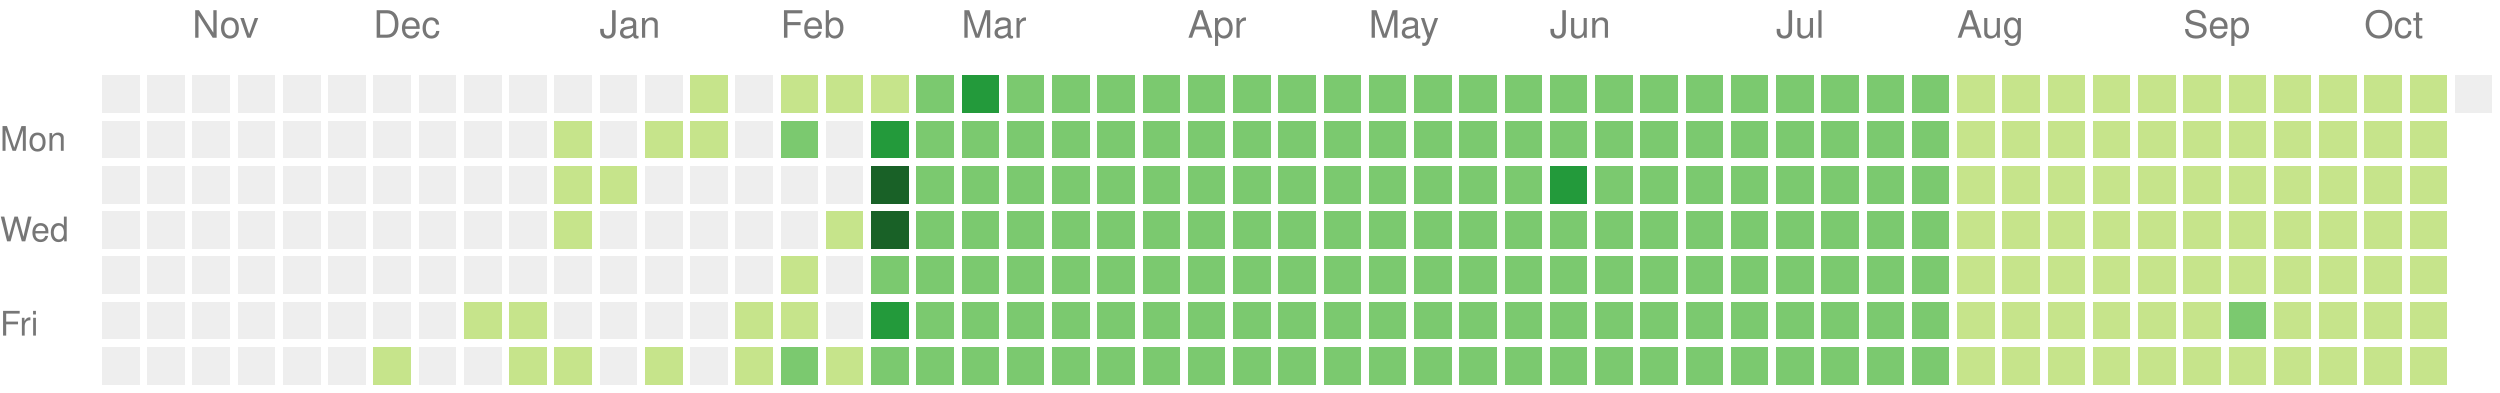
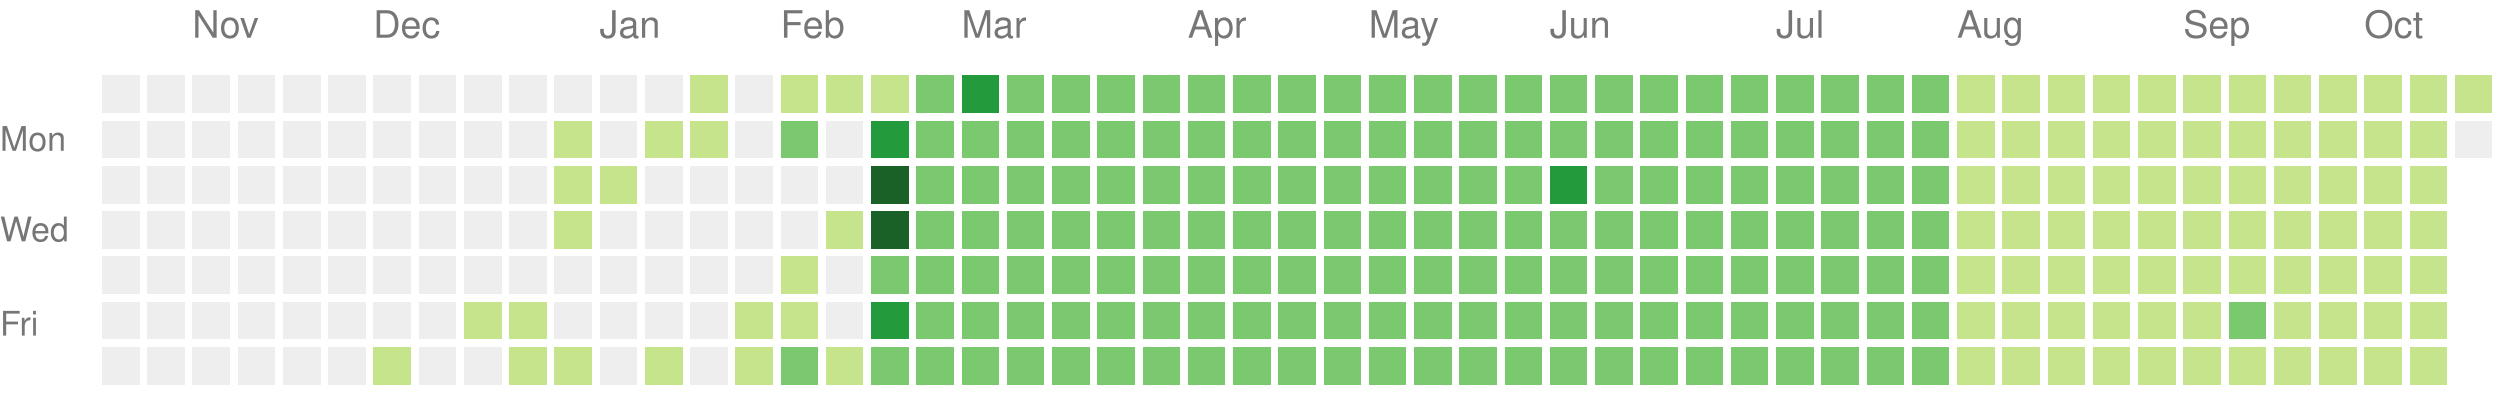
<svg xmlns="http://www.w3.org/2000/svg" version="1.1" width="663" height="104">
  <rect style="fill:#eeeeee;shape-rendering:crispedges;" data-score="0" data-date="2024-10-20" x="27" y="20" width="10" height="10" />
  <rect style="fill:#eeeeee;shape-rendering:crispedges;" data-score="0" data-date="2024-10-27" x="39" y="20" width="10" height="10" />
  <rect style="fill:#eeeeee;shape-rendering:crispedges;" data-score="0" data-date="2024-11-03" x="51" y="20" width="10" height="10" />
  <rect style="fill:#eeeeee;shape-rendering:crispedges;" data-score="0" data-date="2024-11-10" x="63" y="20" width="10" height="10" />
  <rect style="fill:#eeeeee;shape-rendering:crispedges;" data-score="0" data-date="2024-11-17" x="75" y="20" width="10" height="10" />
  <rect style="fill:#eeeeee;shape-rendering:crispedges;" data-score="0" data-date="2024-11-24" x="87" y="20" width="10" height="10" />
  <rect style="fill:#eeeeee;shape-rendering:crispedges;" data-score="0" data-date="2024-12-01" x="99" y="20" width="10" height="10" />
  <rect style="fill:#eeeeee;shape-rendering:crispedges;" data-score="0" data-date="2024-12-08" x="111" y="20" width="10" height="10" />
  <rect style="fill:#eeeeee;shape-rendering:crispedges;" data-score="0" data-date="2024-12-15" x="123" y="20" width="10" height="10" />
  <rect style="fill:#eeeeee;shape-rendering:crispedges;" data-score="0" data-date="2024-12-22" x="135" y="20" width="10" height="10" />
  <rect style="fill:#eeeeee;shape-rendering:crispedges;" data-score="0" data-date="2024-12-29" x="147" y="20" width="10" height="10" />
  <rect style="fill:#eeeeee;shape-rendering:crispedges;" data-score="0" data-date="2025-01-05" x="159" y="20" width="10" height="10" />
  <rect style="fill:#eeeeee;shape-rendering:crispedges;" data-score="0" data-date="2025-01-12" x="171" y="20" width="10" height="10" />
  <rect style="fill:#c6e48b;shape-rendering:crispedges;" data-score="1" data-date="2025-01-19" x="183" y="20" width="10" height="10" />
  <rect style="fill:#eeeeee;shape-rendering:crispedges;" data-score="0" data-date="2025-01-26" x="195" y="20" width="10" height="10" />
  <rect style="fill:#c6e48b;shape-rendering:crispedges;" data-score="1" data-date="2025-02-02" x="207" y="20" width="10" height="10" />
  <rect style="fill:#c6e48b;shape-rendering:crispedges;" data-score="1" data-date="2025-02-09" x="219" y="20" width="10" height="10" />
  <rect style="fill:#c6e48b;shape-rendering:crispedges;" data-score="1" data-date="2025-02-16" x="231" y="20" width="10" height="10" />
  <rect style="fill:#7bc96f;shape-rendering:crispedges;" data-score="2" data-date="2025-02-23" x="243" y="20" width="10" height="10" />
  <rect style="fill:#239a3b;shape-rendering:crispedges;" data-score="3" data-date="2025-03-02" x="255" y="20" width="10" height="10" />
  <rect style="fill:#7bc96f;shape-rendering:crispedges;" data-score="2" data-date="2025-03-09" x="267" y="20" width="10" height="10" />
  <rect style="fill:#7bc96f;shape-rendering:crispedges;" data-score="2" data-date="2025-03-16" x="279" y="20" width="10" height="10" />
  <rect style="fill:#7bc96f;shape-rendering:crispedges;" data-score="2" data-date="2025-03-23" x="291" y="20" width="10" height="10" />
  <rect style="fill:#7bc96f;shape-rendering:crispedges;" data-score="2" data-date="2025-03-30" x="303" y="20" width="10" height="10" />
  <rect style="fill:#7bc96f;shape-rendering:crispedges;" data-score="2" data-date="2025-04-06" x="315" y="20" width="10" height="10" />
  <rect style="fill:#7bc96f;shape-rendering:crispedges;" data-score="2" data-date="2025-04-13" x="327" y="20" width="10" height="10" />
  <rect style="fill:#7bc96f;shape-rendering:crispedges;" data-score="2" data-date="2025-04-20" x="339" y="20" width="10" height="10" />
  <rect style="fill:#7bc96f;shape-rendering:crispedges;" data-score="2" data-date="2025-04-27" x="351" y="20" width="10" height="10" />
  <rect style="fill:#7bc96f;shape-rendering:crispedges;" data-score="2" data-date="2025-05-04" x="363" y="20" width="10" height="10" />
  <rect style="fill:#7bc96f;shape-rendering:crispedges;" data-score="2" data-date="2025-05-11" x="375" y="20" width="10" height="10" />
  <rect style="fill:#7bc96f;shape-rendering:crispedges;" data-score="2" data-date="2025-05-18" x="387" y="20" width="10" height="10" />
  <rect style="fill:#7bc96f;shape-rendering:crispedges;" data-score="2" data-date="2025-05-25" x="399" y="20" width="10" height="10" />
  <rect style="fill:#7bc96f;shape-rendering:crispedges;" data-score="2" data-date="2025-06-01" x="411" y="20" width="10" height="10" />
  <rect style="fill:#7bc96f;shape-rendering:crispedges;" data-score="2" data-date="2025-06-08" x="423" y="20" width="10" height="10" />
  <rect style="fill:#7bc96f;shape-rendering:crispedges;" data-score="2" data-date="2025-06-15" x="435" y="20" width="10" height="10" />
  <rect style="fill:#7bc96f;shape-rendering:crispedges;" data-score="2" data-date="2025-06-22" x="447" y="20" width="10" height="10" />
  <rect style="fill:#7bc96f;shape-rendering:crispedges;" data-score="2" data-date="2025-06-29" x="459" y="20" width="10" height="10" />
  <rect style="fill:#7bc96f;shape-rendering:crispedges;" data-score="2" data-date="2025-07-06" x="471" y="20" width="10" height="10" />
  <rect style="fill:#7bc96f;shape-rendering:crispedges;" data-score="2" data-date="2025-07-13" x="483" y="20" width="10" height="10" />
  <rect style="fill:#7bc96f;shape-rendering:crispedges;" data-score="2" data-date="2025-07-20" x="495" y="20" width="10" height="10" />
  <rect style="fill:#7bc96f;shape-rendering:crispedges;" data-score="2" data-date="2025-07-27" x="507" y="20" width="10" height="10" />
  <rect style="fill:#c6e48b;shape-rendering:crispedges;" data-score="1" data-date="2025-08-03" x="519" y="20" width="10" height="10" />
  <rect style="fill:#c6e48b;shape-rendering:crispedges;" data-score="1" data-date="2025-08-10" x="531" y="20" width="10" height="10" />
  <rect style="fill:#c6e48b;shape-rendering:crispedges;" data-score="1" data-date="2025-08-17" x="543" y="20" width="10" height="10" />
  <rect style="fill:#c6e48b;shape-rendering:crispedges;" data-score="1" data-date="2025-08-24" x="555" y="20" width="10" height="10" />
  <rect style="fill:#c6e48b;shape-rendering:crispedges;" data-score="1" data-date="2025-08-31" x="567" y="20" width="10" height="10" />
  <rect style="fill:#c6e48b;shape-rendering:crispedges;" data-score="1" data-date="2025-09-07" x="579" y="20" width="10" height="10" />
  <rect style="fill:#c6e48b;shape-rendering:crispedges;" data-score="1" data-date="2025-09-14" x="591" y="20" width="10" height="10" />
  <rect style="fill:#c6e48b;shape-rendering:crispedges;" data-score="1" data-date="2025-09-21" x="603" y="20" width="10" height="10" />
  <rect style="fill:#c6e48b;shape-rendering:crispedges;" data-score="1" data-date="2025-09-28" x="615" y="20" width="10" height="10" />
  <rect style="fill:#c6e48b;shape-rendering:crispedges;" data-score="1" data-date="2025-10-05" x="627" y="20" width="10" height="10" />
  <rect style="fill:#c6e48b;shape-rendering:crispedges;" data-score="1" data-date="2025-10-12" x="639" y="20" width="10" height="10" />
-   <rect style="fill:#eeeeee;shape-rendering:crispedges;" data-score="0" data-date="2025-10-19" x="651" y="20" width="10" height="10" />
+   <rect style="fill:#c6e48b;shape-rendering:crispedges;" data-score="1" data-date="2025-10-19" x="651" y="20" width="10" height="10" />
  <rect style="fill:#eeeeee;shape-rendering:crispedges;" data-score="0" data-date="2024-10-21" x="27" y="32" width="10" height="10" />
  <rect style="fill:#eeeeee;shape-rendering:crispedges;" data-score="0" data-date="2024-10-28" x="39" y="32" width="10" height="10" />
  <rect style="fill:#eeeeee;shape-rendering:crispedges;" data-score="0" data-date="2024-11-04" x="51" y="32" width="10" height="10" />
  <rect style="fill:#eeeeee;shape-rendering:crispedges;" data-score="0" data-date="2024-11-11" x="63" y="32" width="10" height="10" />
  <rect style="fill:#eeeeee;shape-rendering:crispedges;" data-score="0" data-date="2024-11-18" x="75" y="32" width="10" height="10" />
  <rect style="fill:#eeeeee;shape-rendering:crispedges;" data-score="0" data-date="2024-11-25" x="87" y="32" width="10" height="10" />
  <rect style="fill:#eeeeee;shape-rendering:crispedges;" data-score="0" data-date="2024-12-02" x="99" y="32" width="10" height="10" />
  <rect style="fill:#eeeeee;shape-rendering:crispedges;" data-score="0" data-date="2024-12-09" x="111" y="32" width="10" height="10" />
  <rect style="fill:#eeeeee;shape-rendering:crispedges;" data-score="0" data-date="2024-12-16" x="123" y="32" width="10" height="10" />
  <rect style="fill:#eeeeee;shape-rendering:crispedges;" data-score="0" data-date="2024-12-23" x="135" y="32" width="10" height="10" />
  <rect style="fill:#c6e48b;shape-rendering:crispedges;" data-score="1" data-date="2024-12-30" x="147" y="32" width="10" height="10" />
  <rect style="fill:#eeeeee;shape-rendering:crispedges;" data-score="0" data-date="2025-01-06" x="159" y="32" width="10" height="10" />
  <rect style="fill:#c6e48b;shape-rendering:crispedges;" data-score="1" data-date="2025-01-13" x="171" y="32" width="10" height="10" />
  <rect style="fill:#c6e48b;shape-rendering:crispedges;" data-score="1" data-date="2025-01-20" x="183" y="32" width="10" height="10" />
  <rect style="fill:#eeeeee;shape-rendering:crispedges;" data-score="0" data-date="2025-01-27" x="195" y="32" width="10" height="10" />
  <rect style="fill:#7bc96f;shape-rendering:crispedges;" data-score="2" data-date="2025-02-03" x="207" y="32" width="10" height="10" />
  <rect style="fill:#eeeeee;shape-rendering:crispedges;" data-score="0" data-date="2025-02-10" x="219" y="32" width="10" height="10" />
  <rect style="fill:#239a3b;shape-rendering:crispedges;" data-score="3" data-date="2025-02-17" x="231" y="32" width="10" height="10" />
  <rect style="fill:#7bc96f;shape-rendering:crispedges;" data-score="2" data-date="2025-02-24" x="243" y="32" width="10" height="10" />
  <rect style="fill:#7bc96f;shape-rendering:crispedges;" data-score="2" data-date="2025-03-03" x="255" y="32" width="10" height="10" />
  <rect style="fill:#7bc96f;shape-rendering:crispedges;" data-score="2" data-date="2025-03-10" x="267" y="32" width="10" height="10" />
  <rect style="fill:#7bc96f;shape-rendering:crispedges;" data-score="2" data-date="2025-03-17" x="279" y="32" width="10" height="10" />
  <rect style="fill:#7bc96f;shape-rendering:crispedges;" data-score="2" data-date="2025-03-24" x="291" y="32" width="10" height="10" />
  <rect style="fill:#7bc96f;shape-rendering:crispedges;" data-score="2" data-date="2025-03-31" x="303" y="32" width="10" height="10" />
  <rect style="fill:#7bc96f;shape-rendering:crispedges;" data-score="2" data-date="2025-04-07" x="315" y="32" width="10" height="10" />
  <rect style="fill:#7bc96f;shape-rendering:crispedges;" data-score="2" data-date="2025-04-14" x="327" y="32" width="10" height="10" />
  <rect style="fill:#7bc96f;shape-rendering:crispedges;" data-score="2" data-date="2025-04-21" x="339" y="32" width="10" height="10" />
  <rect style="fill:#7bc96f;shape-rendering:crispedges;" data-score="2" data-date="2025-04-28" x="351" y="32" width="10" height="10" />
  <rect style="fill:#7bc96f;shape-rendering:crispedges;" data-score="2" data-date="2025-05-05" x="363" y="32" width="10" height="10" />
  <rect style="fill:#7bc96f;shape-rendering:crispedges;" data-score="2" data-date="2025-05-12" x="375" y="32" width="10" height="10" />
  <rect style="fill:#7bc96f;shape-rendering:crispedges;" data-score="2" data-date="2025-05-19" x="387" y="32" width="10" height="10" />
  <rect style="fill:#7bc96f;shape-rendering:crispedges;" data-score="2" data-date="2025-05-26" x="399" y="32" width="10" height="10" />
  <rect style="fill:#7bc96f;shape-rendering:crispedges;" data-score="2" data-date="2025-06-02" x="411" y="32" width="10" height="10" />
  <rect style="fill:#7bc96f;shape-rendering:crispedges;" data-score="2" data-date="2025-06-09" x="423" y="32" width="10" height="10" />
  <rect style="fill:#7bc96f;shape-rendering:crispedges;" data-score="2" data-date="2025-06-16" x="435" y="32" width="10" height="10" />
  <rect style="fill:#7bc96f;shape-rendering:crispedges;" data-score="2" data-date="2025-06-23" x="447" y="32" width="10" height="10" />
  <rect style="fill:#7bc96f;shape-rendering:crispedges;" data-score="2" data-date="2025-06-30" x="459" y="32" width="10" height="10" />
  <rect style="fill:#7bc96f;shape-rendering:crispedges;" data-score="2" data-date="2025-07-07" x="471" y="32" width="10" height="10" />
  <rect style="fill:#7bc96f;shape-rendering:crispedges;" data-score="2" data-date="2025-07-14" x="483" y="32" width="10" height="10" />
  <rect style="fill:#7bc96f;shape-rendering:crispedges;" data-score="2" data-date="2025-07-21" x="495" y="32" width="10" height="10" />
  <rect style="fill:#7bc96f;shape-rendering:crispedges;" data-score="2" data-date="2025-07-28" x="507" y="32" width="10" height="10" />
  <rect style="fill:#c6e48b;shape-rendering:crispedges;" data-score="1" data-date="2025-08-04" x="519" y="32" width="10" height="10" />
  <rect style="fill:#c6e48b;shape-rendering:crispedges;" data-score="1" data-date="2025-08-11" x="531" y="32" width="10" height="10" />
  <rect style="fill:#c6e48b;shape-rendering:crispedges;" data-score="1" data-date="2025-08-18" x="543" y="32" width="10" height="10" />
  <rect style="fill:#c6e48b;shape-rendering:crispedges;" data-score="1" data-date="2025-08-25" x="555" y="32" width="10" height="10" />
  <rect style="fill:#c6e48b;shape-rendering:crispedges;" data-score="1" data-date="2025-09-01" x="567" y="32" width="10" height="10" />
  <rect style="fill:#c6e48b;shape-rendering:crispedges;" data-score="1" data-date="2025-09-08" x="579" y="32" width="10" height="10" />
  <rect style="fill:#c6e48b;shape-rendering:crispedges;" data-score="1" data-date="2025-09-15" x="591" y="32" width="10" height="10" />
  <rect style="fill:#c6e48b;shape-rendering:crispedges;" data-score="1" data-date="2025-09-22" x="603" y="32" width="10" height="10" />
  <rect style="fill:#c6e48b;shape-rendering:crispedges;" data-score="1" data-date="2025-09-29" x="615" y="32" width="10" height="10" />
  <rect style="fill:#c6e48b;shape-rendering:crispedges;" data-score="1" data-date="2025-10-06" x="627" y="32" width="10" height="10" />
  <rect style="fill:#c6e48b;shape-rendering:crispedges;" data-score="1" data-date="2025-10-13" x="639" y="32" width="10" height="10" />
+   <rect style="fill:#eeeeee;shape-rendering:crispedges;" data-score="0" data-date="2025-10-20" x="651" y="32" width="10" height="10" />
  <rect style="fill:#eeeeee;shape-rendering:crispedges;" data-score="0" data-date="2024-10-22" x="27" y="44" width="10" height="10" />
  <rect style="fill:#eeeeee;shape-rendering:crispedges;" data-score="0" data-date="2024-10-29" x="39" y="44" width="10" height="10" />
  <rect style="fill:#eeeeee;shape-rendering:crispedges;" data-score="0" data-date="2024-11-05" x="51" y="44" width="10" height="10" />
  <rect style="fill:#eeeeee;shape-rendering:crispedges;" data-score="0" data-date="2024-11-12" x="63" y="44" width="10" height="10" />
  <rect style="fill:#eeeeee;shape-rendering:crispedges;" data-score="0" data-date="2024-11-19" x="75" y="44" width="10" height="10" />
  <rect style="fill:#eeeeee;shape-rendering:crispedges;" data-score="0" data-date="2024-11-26" x="87" y="44" width="10" height="10" />
  <rect style="fill:#eeeeee;shape-rendering:crispedges;" data-score="0" data-date="2024-12-03" x="99" y="44" width="10" height="10" />
  <rect style="fill:#eeeeee;shape-rendering:crispedges;" data-score="0" data-date="2024-12-10" x="111" y="44" width="10" height="10" />
  <rect style="fill:#eeeeee;shape-rendering:crispedges;" data-score="0" data-date="2024-12-17" x="123" y="44" width="10" height="10" />
  <rect style="fill:#eeeeee;shape-rendering:crispedges;" data-score="0" data-date="2024-12-24" x="135" y="44" width="10" height="10" />
  <rect style="fill:#c6e48b;shape-rendering:crispedges;" data-score="1" data-date="2024-12-31" x="147" y="44" width="10" height="10" />
  <rect style="fill:#c6e48b;shape-rendering:crispedges;" data-score="1" data-date="2025-01-07" x="159" y="44" width="10" height="10" />
  <rect style="fill:#eeeeee;shape-rendering:crispedges;" data-score="0" data-date="2025-01-14" x="171" y="44" width="10" height="10" />
  <rect style="fill:#eeeeee;shape-rendering:crispedges;" data-score="0" data-date="2025-01-21" x="183" y="44" width="10" height="10" />
  <rect style="fill:#eeeeee;shape-rendering:crispedges;" data-score="0" data-date="2025-01-28" x="195" y="44" width="10" height="10" />
  <rect style="fill:#eeeeee;shape-rendering:crispedges;" data-score="0" data-date="2025-02-04" x="207" y="44" width="10" height="10" />
  <rect style="fill:#eeeeee;shape-rendering:crispedges;" data-score="0" data-date="2025-02-11" x="219" y="44" width="10" height="10" />
  <rect style="fill:#196127;shape-rendering:crispedges;" data-score="4" data-date="2025-02-18" x="231" y="44" width="10" height="10" />
  <rect style="fill:#7bc96f;shape-rendering:crispedges;" data-score="2" data-date="2025-02-25" x="243" y="44" width="10" height="10" />
  <rect style="fill:#7bc96f;shape-rendering:crispedges;" data-score="2" data-date="2025-03-04" x="255" y="44" width="10" height="10" />
  <rect style="fill:#7bc96f;shape-rendering:crispedges;" data-score="2" data-date="2025-03-11" x="267" y="44" width="10" height="10" />
  <rect style="fill:#7bc96f;shape-rendering:crispedges;" data-score="2" data-date="2025-03-18" x="279" y="44" width="10" height="10" />
  <rect style="fill:#7bc96f;shape-rendering:crispedges;" data-score="2" data-date="2025-03-25" x="291" y="44" width="10" height="10" />
  <rect style="fill:#7bc96f;shape-rendering:crispedges;" data-score="2" data-date="2025-04-01" x="303" y="44" width="10" height="10" />
  <rect style="fill:#7bc96f;shape-rendering:crispedges;" data-score="2" data-date="2025-04-08" x="315" y="44" width="10" height="10" />
  <rect style="fill:#7bc96f;shape-rendering:crispedges;" data-score="2" data-date="2025-04-15" x="327" y="44" width="10" height="10" />
  <rect style="fill:#7bc96f;shape-rendering:crispedges;" data-score="2" data-date="2025-04-22" x="339" y="44" width="10" height="10" />
  <rect style="fill:#7bc96f;shape-rendering:crispedges;" data-score="2" data-date="2025-04-29" x="351" y="44" width="10" height="10" />
  <rect style="fill:#7bc96f;shape-rendering:crispedges;" data-score="2" data-date="2025-05-06" x="363" y="44" width="10" height="10" />
  <rect style="fill:#7bc96f;shape-rendering:crispedges;" data-score="2" data-date="2025-05-13" x="375" y="44" width="10" height="10" />
  <rect style="fill:#7bc96f;shape-rendering:crispedges;" data-score="2" data-date="2025-05-20" x="387" y="44" width="10" height="10" />
  <rect style="fill:#7bc96f;shape-rendering:crispedges;" data-score="2" data-date="2025-05-27" x="399" y="44" width="10" height="10" />
  <rect style="fill:#239a3b;shape-rendering:crispedges;" data-score="3" data-date="2025-06-03" x="411" y="44" width="10" height="10" />
  <rect style="fill:#7bc96f;shape-rendering:crispedges;" data-score="2" data-date="2025-06-10" x="423" y="44" width="10" height="10" />
  <rect style="fill:#7bc96f;shape-rendering:crispedges;" data-score="2" data-date="2025-06-17" x="435" y="44" width="10" height="10" />
  <rect style="fill:#7bc96f;shape-rendering:crispedges;" data-score="2" data-date="2025-06-24" x="447" y="44" width="10" height="10" />
  <rect style="fill:#7bc96f;shape-rendering:crispedges;" data-score="2" data-date="2025-07-01" x="459" y="44" width="10" height="10" />
  <rect style="fill:#7bc96f;shape-rendering:crispedges;" data-score="2" data-date="2025-07-08" x="471" y="44" width="10" height="10" />
  <rect style="fill:#7bc96f;shape-rendering:crispedges;" data-score="2" data-date="2025-07-15" x="483" y="44" width="10" height="10" />
  <rect style="fill:#7bc96f;shape-rendering:crispedges;" data-score="2" data-date="2025-07-22" x="495" y="44" width="10" height="10" />
  <rect style="fill:#7bc96f;shape-rendering:crispedges;" data-score="2" data-date="2025-07-29" x="507" y="44" width="10" height="10" />
  <rect style="fill:#c6e48b;shape-rendering:crispedges;" data-score="1" data-date="2025-08-05" x="519" y="44" width="10" height="10" />
  <rect style="fill:#c6e48b;shape-rendering:crispedges;" data-score="1" data-date="2025-08-12" x="531" y="44" width="10" height="10" />
  <rect style="fill:#c6e48b;shape-rendering:crispedges;" data-score="1" data-date="2025-08-19" x="543" y="44" width="10" height="10" />
  <rect style="fill:#c6e48b;shape-rendering:crispedges;" data-score="1" data-date="2025-08-26" x="555" y="44" width="10" height="10" />
  <rect style="fill:#c6e48b;shape-rendering:crispedges;" data-score="1" data-date="2025-09-02" x="567" y="44" width="10" height="10" />
  <rect style="fill:#c6e48b;shape-rendering:crispedges;" data-score="1" data-date="2025-09-09" x="579" y="44" width="10" height="10" />
  <rect style="fill:#c6e48b;shape-rendering:crispedges;" data-score="1" data-date="2025-09-16" x="591" y="44" width="10" height="10" />
  <rect style="fill:#c6e48b;shape-rendering:crispedges;" data-score="1" data-date="2025-09-23" x="603" y="44" width="10" height="10" />
  <rect style="fill:#c6e48b;shape-rendering:crispedges;" data-score="1" data-date="2025-09-30" x="615" y="44" width="10" height="10" />
  <rect style="fill:#c6e48b;shape-rendering:crispedges;" data-score="1" data-date="2025-10-07" x="627" y="44" width="10" height="10" />
  <rect style="fill:#c6e48b;shape-rendering:crispedges;" data-score="1" data-date="2025-10-14" x="639" y="44" width="10" height="10" />
  <rect style="fill:#eeeeee;shape-rendering:crispedges;" data-score="0" data-date="2024-10-23" x="27" y="56" width="10" height="10" />
  <rect style="fill:#eeeeee;shape-rendering:crispedges;" data-score="0" data-date="2024-10-30" x="39" y="56" width="10" height="10" />
  <rect style="fill:#eeeeee;shape-rendering:crispedges;" data-score="0" data-date="2024-11-06" x="51" y="56" width="10" height="10" />
  <rect style="fill:#eeeeee;shape-rendering:crispedges;" data-score="0" data-date="2024-11-13" x="63" y="56" width="10" height="10" />
  <rect style="fill:#eeeeee;shape-rendering:crispedges;" data-score="0" data-date="2024-11-20" x="75" y="56" width="10" height="10" />
  <rect style="fill:#eeeeee;shape-rendering:crispedges;" data-score="0" data-date="2024-11-27" x="87" y="56" width="10" height="10" />
  <rect style="fill:#eeeeee;shape-rendering:crispedges;" data-score="0" data-date="2024-12-04" x="99" y="56" width="10" height="10" />
  <rect style="fill:#eeeeee;shape-rendering:crispedges;" data-score="0" data-date="2024-12-11" x="111" y="56" width="10" height="10" />
  <rect style="fill:#eeeeee;shape-rendering:crispedges;" data-score="0" data-date="2024-12-18" x="123" y="56" width="10" height="10" />
  <rect style="fill:#eeeeee;shape-rendering:crispedges;" data-score="0" data-date="2024-12-25" x="135" y="56" width="10" height="10" />
  <rect style="fill:#c6e48b;shape-rendering:crispedges;" data-score="1" data-date="2025-01-01" x="147" y="56" width="10" height="10" />
  <rect style="fill:#eeeeee;shape-rendering:crispedges;" data-score="0" data-date="2025-01-08" x="159" y="56" width="10" height="10" />
  <rect style="fill:#eeeeee;shape-rendering:crispedges;" data-score="0" data-date="2025-01-15" x="171" y="56" width="10" height="10" />
  <rect style="fill:#eeeeee;shape-rendering:crispedges;" data-score="0" data-date="2025-01-22" x="183" y="56" width="10" height="10" />
  <rect style="fill:#eeeeee;shape-rendering:crispedges;" data-score="0" data-date="2025-01-29" x="195" y="56" width="10" height="10" />
  <rect style="fill:#eeeeee;shape-rendering:crispedges;" data-score="0" data-date="2025-02-05" x="207" y="56" width="10" height="10" />
  <rect style="fill:#c6e48b;shape-rendering:crispedges;" data-score="1" data-date="2025-02-12" x="219" y="56" width="10" height="10" />
  <rect style="fill:#196127;shape-rendering:crispedges;" data-score="4" data-date="2025-02-19" x="231" y="56" width="10" height="10" />
  <rect style="fill:#7bc96f;shape-rendering:crispedges;" data-score="2" data-date="2025-02-26" x="243" y="56" width="10" height="10" />
  <rect style="fill:#7bc96f;shape-rendering:crispedges;" data-score="2" data-date="2025-03-05" x="255" y="56" width="10" height="10" />
  <rect style="fill:#7bc96f;shape-rendering:crispedges;" data-score="2" data-date="2025-03-12" x="267" y="56" width="10" height="10" />
  <rect style="fill:#7bc96f;shape-rendering:crispedges;" data-score="2" data-date="2025-03-19" x="279" y="56" width="10" height="10" />
  <rect style="fill:#7bc96f;shape-rendering:crispedges;" data-score="2" data-date="2025-03-26" x="291" y="56" width="10" height="10" />
  <rect style="fill:#7bc96f;shape-rendering:crispedges;" data-score="2" data-date="2025-04-02" x="303" y="56" width="10" height="10" />
  <rect style="fill:#7bc96f;shape-rendering:crispedges;" data-score="2" data-date="2025-04-09" x="315" y="56" width="10" height="10" />
  <rect style="fill:#7bc96f;shape-rendering:crispedges;" data-score="2" data-date="2025-04-16" x="327" y="56" width="10" height="10" />
  <rect style="fill:#7bc96f;shape-rendering:crispedges;" data-score="2" data-date="2025-04-23" x="339" y="56" width="10" height="10" />
  <rect style="fill:#7bc96f;shape-rendering:crispedges;" data-score="2" data-date="2025-04-30" x="351" y="56" width="10" height="10" />
  <rect style="fill:#7bc96f;shape-rendering:crispedges;" data-score="2" data-date="2025-05-07" x="363" y="56" width="10" height="10" />
  <rect style="fill:#7bc96f;shape-rendering:crispedges;" data-score="2" data-date="2025-05-14" x="375" y="56" width="10" height="10" />
  <rect style="fill:#7bc96f;shape-rendering:crispedges;" data-score="2" data-date="2025-05-21" x="387" y="56" width="10" height="10" />
  <rect style="fill:#7bc96f;shape-rendering:crispedges;" data-score="2" data-date="2025-05-28" x="399" y="56" width="10" height="10" />
  <rect style="fill:#7bc96f;shape-rendering:crispedges;" data-score="2" data-date="2025-06-04" x="411" y="56" width="10" height="10" />
  <rect style="fill:#7bc96f;shape-rendering:crispedges;" data-score="2" data-date="2025-06-11" x="423" y="56" width="10" height="10" />
  <rect style="fill:#7bc96f;shape-rendering:crispedges;" data-score="2" data-date="2025-06-18" x="435" y="56" width="10" height="10" />
  <rect style="fill:#7bc96f;shape-rendering:crispedges;" data-score="2" data-date="2025-06-25" x="447" y="56" width="10" height="10" />
  <rect style="fill:#7bc96f;shape-rendering:crispedges;" data-score="2" data-date="2025-07-02" x="459" y="56" width="10" height="10" />
  <rect style="fill:#7bc96f;shape-rendering:crispedges;" data-score="2" data-date="2025-07-09" x="471" y="56" width="10" height="10" />
  <rect style="fill:#7bc96f;shape-rendering:crispedges;" data-score="2" data-date="2025-07-16" x="483" y="56" width="10" height="10" />
  <rect style="fill:#7bc96f;shape-rendering:crispedges;" data-score="2" data-date="2025-07-23" x="495" y="56" width="10" height="10" />
  <rect style="fill:#7bc96f;shape-rendering:crispedges;" data-score="2" data-date="2025-07-30" x="507" y="56" width="10" height="10" />
  <rect style="fill:#c6e48b;shape-rendering:crispedges;" data-score="1" data-date="2025-08-06" x="519" y="56" width="10" height="10" />
  <rect style="fill:#c6e48b;shape-rendering:crispedges;" data-score="1" data-date="2025-08-13" x="531" y="56" width="10" height="10" />
  <rect style="fill:#c6e48b;shape-rendering:crispedges;" data-score="1" data-date="2025-08-20" x="543" y="56" width="10" height="10" />
  <rect style="fill:#c6e48b;shape-rendering:crispedges;" data-score="1" data-date="2025-08-27" x="555" y="56" width="10" height="10" />
  <rect style="fill:#c6e48b;shape-rendering:crispedges;" data-score="1" data-date="2025-09-03" x="567" y="56" width="10" height="10" />
  <rect style="fill:#c6e48b;shape-rendering:crispedges;" data-score="1" data-date="2025-09-10" x="579" y="56" width="10" height="10" />
  <rect style="fill:#c6e48b;shape-rendering:crispedges;" data-score="1" data-date="2025-09-17" x="591" y="56" width="10" height="10" />
  <rect style="fill:#c6e48b;shape-rendering:crispedges;" data-score="1" data-date="2025-09-24" x="603" y="56" width="10" height="10" />
  <rect style="fill:#c6e48b;shape-rendering:crispedges;" data-score="1" data-date="2025-10-01" x="615" y="56" width="10" height="10" />
  <rect style="fill:#c6e48b;shape-rendering:crispedges;" data-score="1" data-date="2025-10-08" x="627" y="56" width="10" height="10" />
  <rect style="fill:#c6e48b;shape-rendering:crispedges;" data-score="1" data-date="2025-10-15" x="639" y="56" width="10" height="10" />
  <rect style="fill:#eeeeee;shape-rendering:crispedges;" data-score="0" data-date="2024-10-24" x="27" y="68" width="10" height="10" />
  <rect style="fill:#eeeeee;shape-rendering:crispedges;" data-score="0" data-date="2024-10-31" x="39" y="68" width="10" height="10" />
  <rect style="fill:#eeeeee;shape-rendering:crispedges;" data-score="0" data-date="2024-11-07" x="51" y="68" width="10" height="10" />
  <rect style="fill:#eeeeee;shape-rendering:crispedges;" data-score="0" data-date="2024-11-14" x="63" y="68" width="10" height="10" />
  <rect style="fill:#eeeeee;shape-rendering:crispedges;" data-score="0" data-date="2024-11-21" x="75" y="68" width="10" height="10" />
  <rect style="fill:#eeeeee;shape-rendering:crispedges;" data-score="0" data-date="2024-11-28" x="87" y="68" width="10" height="10" />
  <rect style="fill:#eeeeee;shape-rendering:crispedges;" data-score="0" data-date="2024-12-05" x="99" y="68" width="10" height="10" />
  <rect style="fill:#eeeeee;shape-rendering:crispedges;" data-score="0" data-date="2024-12-12" x="111" y="68" width="10" height="10" />
  <rect style="fill:#eeeeee;shape-rendering:crispedges;" data-score="0" data-date="2024-12-19" x="123" y="68" width="10" height="10" />
  <rect style="fill:#eeeeee;shape-rendering:crispedges;" data-score="0" data-date="2024-12-26" x="135" y="68" width="10" height="10" />
  <rect style="fill:#eeeeee;shape-rendering:crispedges;" data-score="0" data-date="2025-01-02" x="147" y="68" width="10" height="10" />
  <rect style="fill:#eeeeee;shape-rendering:crispedges;" data-score="0" data-date="2025-01-09" x="159" y="68" width="10" height="10" />
  <rect style="fill:#eeeeee;shape-rendering:crispedges;" data-score="0" data-date="2025-01-16" x="171" y="68" width="10" height="10" />
  <rect style="fill:#eeeeee;shape-rendering:crispedges;" data-score="0" data-date="2025-01-23" x="183" y="68" width="10" height="10" />
  <rect style="fill:#eeeeee;shape-rendering:crispedges;" data-score="0" data-date="2025-01-30" x="195" y="68" width="10" height="10" />
  <rect style="fill:#c6e48b;shape-rendering:crispedges;" data-score="1" data-date="2025-02-06" x="207" y="68" width="10" height="10" />
  <rect style="fill:#eeeeee;shape-rendering:crispedges;" data-score="0" data-date="2025-02-13" x="219" y="68" width="10" height="10" />
  <rect style="fill:#7bc96f;shape-rendering:crispedges;" data-score="2" data-date="2025-02-20" x="231" y="68" width="10" height="10" />
  <rect style="fill:#7bc96f;shape-rendering:crispedges;" data-score="2" data-date="2025-02-27" x="243" y="68" width="10" height="10" />
  <rect style="fill:#7bc96f;shape-rendering:crispedges;" data-score="2" data-date="2025-03-06" x="255" y="68" width="10" height="10" />
  <rect style="fill:#7bc96f;shape-rendering:crispedges;" data-score="2" data-date="2025-03-13" x="267" y="68" width="10" height="10" />
  <rect style="fill:#7bc96f;shape-rendering:crispedges;" data-score="2" data-date="2025-03-20" x="279" y="68" width="10" height="10" />
  <rect style="fill:#7bc96f;shape-rendering:crispedges;" data-score="2" data-date="2025-03-27" x="291" y="68" width="10" height="10" />
  <rect style="fill:#7bc96f;shape-rendering:crispedges;" data-score="2" data-date="2025-04-03" x="303" y="68" width="10" height="10" />
  <rect style="fill:#7bc96f;shape-rendering:crispedges;" data-score="2" data-date="2025-04-10" x="315" y="68" width="10" height="10" />
  <rect style="fill:#7bc96f;shape-rendering:crispedges;" data-score="2" data-date="2025-04-17" x="327" y="68" width="10" height="10" />
  <rect style="fill:#7bc96f;shape-rendering:crispedges;" data-score="2" data-date="2025-04-24" x="339" y="68" width="10" height="10" />
  <rect style="fill:#7bc96f;shape-rendering:crispedges;" data-score="2" data-date="2025-05-01" x="351" y="68" width="10" height="10" />
  <rect style="fill:#7bc96f;shape-rendering:crispedges;" data-score="2" data-date="2025-05-08" x="363" y="68" width="10" height="10" />
  <rect style="fill:#7bc96f;shape-rendering:crispedges;" data-score="2" data-date="2025-05-15" x="375" y="68" width="10" height="10" />
  <rect style="fill:#7bc96f;shape-rendering:crispedges;" data-score="2" data-date="2025-05-22" x="387" y="68" width="10" height="10" />
  <rect style="fill:#7bc96f;shape-rendering:crispedges;" data-score="2" data-date="2025-05-29" x="399" y="68" width="10" height="10" />
  <rect style="fill:#7bc96f;shape-rendering:crispedges;" data-score="2" data-date="2025-06-05" x="411" y="68" width="10" height="10" />
  <rect style="fill:#7bc96f;shape-rendering:crispedges;" data-score="2" data-date="2025-06-12" x="423" y="68" width="10" height="10" />
  <rect style="fill:#7bc96f;shape-rendering:crispedges;" data-score="2" data-date="2025-06-19" x="435" y="68" width="10" height="10" />
  <rect style="fill:#7bc96f;shape-rendering:crispedges;" data-score="2" data-date="2025-06-26" x="447" y="68" width="10" height="10" />
  <rect style="fill:#7bc96f;shape-rendering:crispedges;" data-score="2" data-date="2025-07-03" x="459" y="68" width="10" height="10" />
  <rect style="fill:#7bc96f;shape-rendering:crispedges;" data-score="2" data-date="2025-07-10" x="471" y="68" width="10" height="10" />
  <rect style="fill:#7bc96f;shape-rendering:crispedges;" data-score="2" data-date="2025-07-17" x="483" y="68" width="10" height="10" />
  <rect style="fill:#7bc96f;shape-rendering:crispedges;" data-score="2" data-date="2025-07-24" x="495" y="68" width="10" height="10" />
  <rect style="fill:#7bc96f;shape-rendering:crispedges;" data-score="2" data-date="2025-07-31" x="507" y="68" width="10" height="10" />
  <rect style="fill:#c6e48b;shape-rendering:crispedges;" data-score="1" data-date="2025-08-07" x="519" y="68" width="10" height="10" />
  <rect style="fill:#c6e48b;shape-rendering:crispedges;" data-score="1" data-date="2025-08-14" x="531" y="68" width="10" height="10" />
  <rect style="fill:#c6e48b;shape-rendering:crispedges;" data-score="1" data-date="2025-08-21" x="543" y="68" width="10" height="10" />
  <rect style="fill:#c6e48b;shape-rendering:crispedges;" data-score="1" data-date="2025-08-28" x="555" y="68" width="10" height="10" />
  <rect style="fill:#c6e48b;shape-rendering:crispedges;" data-score="1" data-date="2025-09-04" x="567" y="68" width="10" height="10" />
  <rect style="fill:#c6e48b;shape-rendering:crispedges;" data-score="1" data-date="2025-09-11" x="579" y="68" width="10" height="10" />
  <rect style="fill:#c6e48b;shape-rendering:crispedges;" data-score="1" data-date="2025-09-18" x="591" y="68" width="10" height="10" />
  <rect style="fill:#c6e48b;shape-rendering:crispedges;" data-score="1" data-date="2025-09-25" x="603" y="68" width="10" height="10" />
  <rect style="fill:#c6e48b;shape-rendering:crispedges;" data-score="1" data-date="2025-10-02" x="615" y="68" width="10" height="10" />
  <rect style="fill:#c6e48b;shape-rendering:crispedges;" data-score="1" data-date="2025-10-09" x="627" y="68" width="10" height="10" />
  <rect style="fill:#c6e48b;shape-rendering:crispedges;" data-score="1" data-date="2025-10-16" x="639" y="68" width="10" height="10" />
  <rect style="fill:#eeeeee;shape-rendering:crispedges;" data-score="0" data-date="2024-10-25" x="27" y="80" width="10" height="10" />
  <rect style="fill:#eeeeee;shape-rendering:crispedges;" data-score="0" data-date="2024-11-01" x="39" y="80" width="10" height="10" />
  <rect style="fill:#eeeeee;shape-rendering:crispedges;" data-score="0" data-date="2024-11-08" x="51" y="80" width="10" height="10" />
  <rect style="fill:#eeeeee;shape-rendering:crispedges;" data-score="0" data-date="2024-11-15" x="63" y="80" width="10" height="10" />
  <rect style="fill:#eeeeee;shape-rendering:crispedges;" data-score="0" data-date="2024-11-22" x="75" y="80" width="10" height="10" />
  <rect style="fill:#eeeeee;shape-rendering:crispedges;" data-score="0" data-date="2024-11-29" x="87" y="80" width="10" height="10" />
  <rect style="fill:#eeeeee;shape-rendering:crispedges;" data-score="0" data-date="2024-12-06" x="99" y="80" width="10" height="10" />
  <rect style="fill:#eeeeee;shape-rendering:crispedges;" data-score="0" data-date="2024-12-13" x="111" y="80" width="10" height="10" />
  <rect style="fill:#c6e48b;shape-rendering:crispedges;" data-score="1" data-date="2024-12-20" x="123" y="80" width="10" height="10" />
  <rect style="fill:#c6e48b;shape-rendering:crispedges;" data-score="1" data-date="2024-12-27" x="135" y="80" width="10" height="10" />
  <rect style="fill:#eeeeee;shape-rendering:crispedges;" data-score="0" data-date="2025-01-03" x="147" y="80" width="10" height="10" />
  <rect style="fill:#eeeeee;shape-rendering:crispedges;" data-score="0" data-date="2025-01-10" x="159" y="80" width="10" height="10" />
  <rect style="fill:#eeeeee;shape-rendering:crispedges;" data-score="0" data-date="2025-01-17" x="171" y="80" width="10" height="10" />
  <rect style="fill:#eeeeee;shape-rendering:crispedges;" data-score="0" data-date="2025-01-24" x="183" y="80" width="10" height="10" />
  <rect style="fill:#c6e48b;shape-rendering:crispedges;" data-score="1" data-date="2025-01-31" x="195" y="80" width="10" height="10" />
  <rect style="fill:#c6e48b;shape-rendering:crispedges;" data-score="1" data-date="2025-02-07" x="207" y="80" width="10" height="10" />
  <rect style="fill:#eeeeee;shape-rendering:crispedges;" data-score="0" data-date="2025-02-14" x="219" y="80" width="10" height="10" />
  <rect style="fill:#239a3b;shape-rendering:crispedges;" data-score="3" data-date="2025-02-21" x="231" y="80" width="10" height="10" />
  <rect style="fill:#7bc96f;shape-rendering:crispedges;" data-score="2" data-date="2025-02-28" x="243" y="80" width="10" height="10" />
  <rect style="fill:#7bc96f;shape-rendering:crispedges;" data-score="2" data-date="2025-03-07" x="255" y="80" width="10" height="10" />
  <rect style="fill:#7bc96f;shape-rendering:crispedges;" data-score="2" data-date="2025-03-14" x="267" y="80" width="10" height="10" />
  <rect style="fill:#7bc96f;shape-rendering:crispedges;" data-score="2" data-date="2025-03-21" x="279" y="80" width="10" height="10" />
  <rect style="fill:#7bc96f;shape-rendering:crispedges;" data-score="2" data-date="2025-03-28" x="291" y="80" width="10" height="10" />
  <rect style="fill:#7bc96f;shape-rendering:crispedges;" data-score="2" data-date="2025-04-04" x="303" y="80" width="10" height="10" />
  <rect style="fill:#7bc96f;shape-rendering:crispedges;" data-score="2" data-date="2025-04-11" x="315" y="80" width="10" height="10" />
  <rect style="fill:#7bc96f;shape-rendering:crispedges;" data-score="2" data-date="2025-04-18" x="327" y="80" width="10" height="10" />
  <rect style="fill:#7bc96f;shape-rendering:crispedges;" data-score="2" data-date="2025-04-25" x="339" y="80" width="10" height="10" />
  <rect style="fill:#7bc96f;shape-rendering:crispedges;" data-score="2" data-date="2025-05-02" x="351" y="80" width="10" height="10" />
  <rect style="fill:#7bc96f;shape-rendering:crispedges;" data-score="2" data-date="2025-05-09" x="363" y="80" width="10" height="10" />
  <rect style="fill:#7bc96f;shape-rendering:crispedges;" data-score="2" data-date="2025-05-16" x="375" y="80" width="10" height="10" />
  <rect style="fill:#7bc96f;shape-rendering:crispedges;" data-score="2" data-date="2025-05-23" x="387" y="80" width="10" height="10" />
  <rect style="fill:#7bc96f;shape-rendering:crispedges;" data-score="2" data-date="2025-05-30" x="399" y="80" width="10" height="10" />
  <rect style="fill:#7bc96f;shape-rendering:crispedges;" data-score="2" data-date="2025-06-06" x="411" y="80" width="10" height="10" />
  <rect style="fill:#7bc96f;shape-rendering:crispedges;" data-score="2" data-date="2025-06-13" x="423" y="80" width="10" height="10" />
  <rect style="fill:#7bc96f;shape-rendering:crispedges;" data-score="2" data-date="2025-06-20" x="435" y="80" width="10" height="10" />
  <rect style="fill:#7bc96f;shape-rendering:crispedges;" data-score="2" data-date="2025-06-27" x="447" y="80" width="10" height="10" />
  <rect style="fill:#7bc96f;shape-rendering:crispedges;" data-score="2" data-date="2025-07-04" x="459" y="80" width="10" height="10" />
  <rect style="fill:#7bc96f;shape-rendering:crispedges;" data-score="2" data-date="2025-07-11" x="471" y="80" width="10" height="10" />
  <rect style="fill:#7bc96f;shape-rendering:crispedges;" data-score="2" data-date="2025-07-18" x="483" y="80" width="10" height="10" />
  <rect style="fill:#7bc96f;shape-rendering:crispedges;" data-score="2" data-date="2025-07-25" x="495" y="80" width="10" height="10" />
  <rect style="fill:#7bc96f;shape-rendering:crispedges;" data-score="2" data-date="2025-08-01" x="507" y="80" width="10" height="10" />
  <rect style="fill:#c6e48b;shape-rendering:crispedges;" data-score="1" data-date="2025-08-08" x="519" y="80" width="10" height="10" />
  <rect style="fill:#c6e48b;shape-rendering:crispedges;" data-score="1" data-date="2025-08-15" x="531" y="80" width="10" height="10" />
  <rect style="fill:#c6e48b;shape-rendering:crispedges;" data-score="1" data-date="2025-08-22" x="543" y="80" width="10" height="10" />
  <rect style="fill:#c6e48b;shape-rendering:crispedges;" data-score="1" data-date="2025-08-29" x="555" y="80" width="10" height="10" />
  <rect style="fill:#c6e48b;shape-rendering:crispedges;" data-score="1" data-date="2025-09-05" x="567" y="80" width="10" height="10" />
  <rect style="fill:#c6e48b;shape-rendering:crispedges;" data-score="1" data-date="2025-09-12" x="579" y="80" width="10" height="10" />
  <rect style="fill:#7bc96f;shape-rendering:crispedges;" data-score="2" data-date="2025-09-19" x="591" y="80" width="10" height="10" />
  <rect style="fill:#c6e48b;shape-rendering:crispedges;" data-score="1" data-date="2025-09-26" x="603" y="80" width="10" height="10" />
  <rect style="fill:#c6e48b;shape-rendering:crispedges;" data-score="1" data-date="2025-10-03" x="615" y="80" width="10" height="10" />
  <rect style="fill:#c6e48b;shape-rendering:crispedges;" data-score="1" data-date="2025-10-10" x="627" y="80" width="10" height="10" />
  <rect style="fill:#c6e48b;shape-rendering:crispedges;" data-score="1" data-date="2025-10-17" x="639" y="80" width="10" height="10" />
  <rect style="fill:#eeeeee;shape-rendering:crispedges;" data-score="0" data-date="2024-10-26" x="27" y="92" width="10" height="10" />
  <rect style="fill:#eeeeee;shape-rendering:crispedges;" data-score="0" data-date="2024-11-02" x="39" y="92" width="10" height="10" />
  <rect style="fill:#eeeeee;shape-rendering:crispedges;" data-score="0" data-date="2024-11-09" x="51" y="92" width="10" height="10" />
  <rect style="fill:#eeeeee;shape-rendering:crispedges;" data-score="0" data-date="2024-11-16" x="63" y="92" width="10" height="10" />
  <rect style="fill:#eeeeee;shape-rendering:crispedges;" data-score="0" data-date="2024-11-23" x="75" y="92" width="10" height="10" />
  <rect style="fill:#eeeeee;shape-rendering:crispedges;" data-score="0" data-date="2024-11-30" x="87" y="92" width="10" height="10" />
  <rect style="fill:#c6e48b;shape-rendering:crispedges;" data-score="1" data-date="2024-12-07" x="99" y="92" width="10" height="10" />
  <rect style="fill:#eeeeee;shape-rendering:crispedges;" data-score="0" data-date="2024-12-14" x="111" y="92" width="10" height="10" />
  <rect style="fill:#eeeeee;shape-rendering:crispedges;" data-score="0" data-date="2024-12-21" x="123" y="92" width="10" height="10" />
  <rect style="fill:#c6e48b;shape-rendering:crispedges;" data-score="1" data-date="2024-12-28" x="135" y="92" width="10" height="10" />
  <rect style="fill:#c6e48b;shape-rendering:crispedges;" data-score="1" data-date="2025-01-04" x="147" y="92" width="10" height="10" />
  <rect style="fill:#eeeeee;shape-rendering:crispedges;" data-score="0" data-date="2025-01-11" x="159" y="92" width="10" height="10" />
  <rect style="fill:#c6e48b;shape-rendering:crispedges;" data-score="1" data-date="2025-01-18" x="171" y="92" width="10" height="10" />
  <rect style="fill:#eeeeee;shape-rendering:crispedges;" data-score="0" data-date="2025-01-25" x="183" y="92" width="10" height="10" />
  <rect style="fill:#c6e48b;shape-rendering:crispedges;" data-score="1" data-date="2025-02-01" x="195" y="92" width="10" height="10" />
  <rect style="fill:#7bc96f;shape-rendering:crispedges;" data-score="2" data-date="2025-02-08" x="207" y="92" width="10" height="10" />
  <rect style="fill:#c6e48b;shape-rendering:crispedges;" data-score="1" data-date="2025-02-15" x="219" y="92" width="10" height="10" />
  <rect style="fill:#7bc96f;shape-rendering:crispedges;" data-score="2" data-date="2025-02-22" x="231" y="92" width="10" height="10" />
  <rect style="fill:#7bc96f;shape-rendering:crispedges;" data-score="2" data-date="2025-03-01" x="243" y="92" width="10" height="10" />
  <rect style="fill:#7bc96f;shape-rendering:crispedges;" data-score="2" data-date="2025-03-08" x="255" y="92" width="10" height="10" />
  <rect style="fill:#7bc96f;shape-rendering:crispedges;" data-score="2" data-date="2025-03-15" x="267" y="92" width="10" height="10" />
  <rect style="fill:#7bc96f;shape-rendering:crispedges;" data-score="2" data-date="2025-03-22" x="279" y="92" width="10" height="10" />
  <rect style="fill:#7bc96f;shape-rendering:crispedges;" data-score="2" data-date="2025-03-29" x="291" y="92" width="10" height="10" />
  <rect style="fill:#7bc96f;shape-rendering:crispedges;" data-score="2" data-date="2025-04-05" x="303" y="92" width="10" height="10" />
  <rect style="fill:#7bc96f;shape-rendering:crispedges;" data-score="2" data-date="2025-04-12" x="315" y="92" width="10" height="10" />
  <rect style="fill:#7bc96f;shape-rendering:crispedges;" data-score="2" data-date="2025-04-19" x="327" y="92" width="10" height="10" />
  <rect style="fill:#7bc96f;shape-rendering:crispedges;" data-score="2" data-date="2025-04-26" x="339" y="92" width="10" height="10" />
  <rect style="fill:#7bc96f;shape-rendering:crispedges;" data-score="2" data-date="2025-05-03" x="351" y="92" width="10" height="10" />
  <rect style="fill:#7bc96f;shape-rendering:crispedges;" data-score="2" data-date="2025-05-10" x="363" y="92" width="10" height="10" />
  <rect style="fill:#7bc96f;shape-rendering:crispedges;" data-score="2" data-date="2025-05-17" x="375" y="92" width="10" height="10" />
  <rect style="fill:#7bc96f;shape-rendering:crispedges;" data-score="2" data-date="2025-05-24" x="387" y="92" width="10" height="10" />
  <rect style="fill:#7bc96f;shape-rendering:crispedges;" data-score="2" data-date="2025-05-31" x="399" y="92" width="10" height="10" />
  <rect style="fill:#7bc96f;shape-rendering:crispedges;" data-score="2" data-date="2025-06-07" x="411" y="92" width="10" height="10" />
  <rect style="fill:#7bc96f;shape-rendering:crispedges;" data-score="2" data-date="2025-06-14" x="423" y="92" width="10" height="10" />
  <rect style="fill:#7bc96f;shape-rendering:crispedges;" data-score="2" data-date="2025-06-21" x="435" y="92" width="10" height="10" />
  <rect style="fill:#7bc96f;shape-rendering:crispedges;" data-score="2" data-date="2025-06-28" x="447" y="92" width="10" height="10" />
  <rect style="fill:#7bc96f;shape-rendering:crispedges;" data-score="2" data-date="2025-07-05" x="459" y="92" width="10" height="10" />
  <rect style="fill:#7bc96f;shape-rendering:crispedges;" data-score="2" data-date="2025-07-12" x="471" y="92" width="10" height="10" />
  <rect style="fill:#7bc96f;shape-rendering:crispedges;" data-score="2" data-date="2025-07-19" x="483" y="92" width="10" height="10" />
  <rect style="fill:#7bc96f;shape-rendering:crispedges;" data-score="2" data-date="2025-07-26" x="495" y="92" width="10" height="10" />
  <rect style="fill:#7bc96f;shape-rendering:crispedges;" data-score="2" data-date="2025-08-02" x="507" y="92" width="10" height="10" />
  <rect style="fill:#c6e48b;shape-rendering:crispedges;" data-score="1" data-date="2025-08-09" x="519" y="92" width="10" height="10" />
  <rect style="fill:#c6e48b;shape-rendering:crispedges;" data-score="1" data-date="2025-08-16" x="531" y="92" width="10" height="10" />
  <rect style="fill:#c6e48b;shape-rendering:crispedges;" data-score="1" data-date="2025-08-23" x="543" y="92" width="10" height="10" />
  <rect style="fill:#c6e48b;shape-rendering:crispedges;" data-score="1" data-date="2025-08-30" x="555" y="92" width="10" height="10" />
  <rect style="fill:#c6e48b;shape-rendering:crispedges;" data-score="1" data-date="2025-09-06" x="567" y="92" width="10" height="10" />
  <rect style="fill:#c6e48b;shape-rendering:crispedges;" data-score="1" data-date="2025-09-13" x="579" y="92" width="10" height="10" />
  <rect style="fill:#c6e48b;shape-rendering:crispedges;" data-score="1" data-date="2025-09-20" x="591" y="92" width="10" height="10" />
  <rect style="fill:#c6e48b;shape-rendering:crispedges;" data-score="1" data-date="2025-09-27" x="603" y="92" width="10" height="10" />
  <rect style="fill:#c6e48b;shape-rendering:crispedges;" data-score="1" data-date="2025-10-04" x="615" y="92" width="10" height="10" />
  <rect style="fill:#c6e48b;shape-rendering:crispedges;" data-score="1" data-date="2025-10-11" x="627" y="92" width="10" height="10" />
  <rect style="fill:#c6e48b;shape-rendering:crispedges;" data-score="1" data-date="2025-10-18" x="639" y="92" width="10" height="10" />
  <text style="fill:#767676;text-anchor:start;text-align:center;font-family:-apple-system, BlinkMacSystemFont, 'Segoe UI', Helvetica, Arial, sans-serif, 'Apple Color Emoji', 'Segoe UI Emoji', 'Segoe UI Symbol';white-space:nowrap;font-size:9px;display:none;" x="0" y="28">Sun</text>
  <text style="fill:#767676;text-anchor:start;text-align:center;font-family:-apple-system, BlinkMacSystemFont, 'Segoe UI', Helvetica, Arial, sans-serif, 'Apple Color Emoji', 'Segoe UI Emoji', 'Segoe UI Symbol';white-space:nowrap;font-size:9px;" x="0" y="40">Mon</text>
  <text style="fill:#767676;text-anchor:start;text-align:center;font-family:-apple-system, BlinkMacSystemFont, 'Segoe UI', Helvetica, Arial, sans-serif, 'Apple Color Emoji', 'Segoe UI Emoji', 'Segoe UI Symbol';white-space:nowrap;font-size:9px;display:none;" x="0" y="52">Tue</text>
  <text style="fill:#767676;text-anchor:start;text-align:center;font-family:-apple-system, BlinkMacSystemFont, 'Segoe UI', Helvetica, Arial, sans-serif, 'Apple Color Emoji', 'Segoe UI Emoji', 'Segoe UI Symbol';white-space:nowrap;font-size:9px;" x="0" y="64">Wed</text>
  <text style="fill:#767676;text-anchor:start;text-align:center;font-family:-apple-system, BlinkMacSystemFont, 'Segoe UI', Helvetica, Arial, sans-serif, 'Apple Color Emoji', 'Segoe UI Emoji', 'Segoe UI Symbol';white-space:nowrap;font-size:9px;display:none;" x="0" y="77">Thu</text>
  <text style="fill:#767676;text-anchor:start;text-align:center;font-family:-apple-system, BlinkMacSystemFont, 'Segoe UI', Helvetica, Arial, sans-serif, 'Apple Color Emoji', 'Segoe UI Emoji', 'Segoe UI Symbol';white-space:nowrap;font-size:9px;" x="0" y="89">Fri</text>
  <text style="fill:#767676;text-anchor:start;text-align:center;font-family:-apple-system, BlinkMacSystemFont, 'Segoe UI', Helvetica, Arial, sans-serif, 'Apple Color Emoji', 'Segoe UI Emoji', 'Segoe UI Symbol';white-space:nowrap;font-size:9px;display:none;" x="0" y="101">Sat</text>
  <text style="fill:#767676;text-anchor:start;text-align:center;font-family:-apple-system, BlinkMacSystemFont, 'Segoe UI', Helvetica, Arial, sans-serif, 'Apple Color Emoji', 'Segoe UI Emoji', 'Segoe UI Symbol';white-space:nowrap;font-size:10px;" x="51" y="10">Nov</text>
  <text style="fill:#767676;text-anchor:start;text-align:center;font-family:-apple-system, BlinkMacSystemFont, 'Segoe UI', Helvetica, Arial, sans-serif, 'Apple Color Emoji', 'Segoe UI Emoji', 'Segoe UI Symbol';white-space:nowrap;font-size:10px;" x="99" y="10">Dec</text>
  <text style="fill:#767676;text-anchor:start;text-align:center;font-family:-apple-system, BlinkMacSystemFont, 'Segoe UI', Helvetica, Arial, sans-serif, 'Apple Color Emoji', 'Segoe UI Emoji', 'Segoe UI Symbol';white-space:nowrap;font-size:10px;" x="159" y="10">Jan</text>
  <text style="fill:#767676;text-anchor:start;text-align:center;font-family:-apple-system, BlinkMacSystemFont, 'Segoe UI', Helvetica, Arial, sans-serif, 'Apple Color Emoji', 'Segoe UI Emoji', 'Segoe UI Symbol';white-space:nowrap;font-size:10px;" x="207" y="10">Feb</text>
  <text style="fill:#767676;text-anchor:start;text-align:center;font-family:-apple-system, BlinkMacSystemFont, 'Segoe UI', Helvetica, Arial, sans-serif, 'Apple Color Emoji', 'Segoe UI Emoji', 'Segoe UI Symbol';white-space:nowrap;font-size:10px;" x="255" y="10">Mar</text>
  <text style="fill:#767676;text-anchor:start;text-align:center;font-family:-apple-system, BlinkMacSystemFont, 'Segoe UI', Helvetica, Arial, sans-serif, 'Apple Color Emoji', 'Segoe UI Emoji', 'Segoe UI Symbol';white-space:nowrap;font-size:10px;" x="315" y="10">Apr</text>
  <text style="fill:#767676;text-anchor:start;text-align:center;font-family:-apple-system, BlinkMacSystemFont, 'Segoe UI', Helvetica, Arial, sans-serif, 'Apple Color Emoji', 'Segoe UI Emoji', 'Segoe UI Symbol';white-space:nowrap;font-size:10px;" x="363" y="10">May</text>
  <text style="fill:#767676;text-anchor:start;text-align:center;font-family:-apple-system, BlinkMacSystemFont, 'Segoe UI', Helvetica, Arial, sans-serif, 'Apple Color Emoji', 'Segoe UI Emoji', 'Segoe UI Symbol';white-space:nowrap;font-size:10px;" x="411" y="10">Jun</text>
  <text style="fill:#767676;text-anchor:start;text-align:center;font-family:-apple-system, BlinkMacSystemFont, 'Segoe UI', Helvetica, Arial, sans-serif, 'Apple Color Emoji', 'Segoe UI Emoji', 'Segoe UI Symbol';white-space:nowrap;font-size:10px;" x="471" y="10">Jul</text>
  <text style="fill:#767676;text-anchor:start;text-align:center;font-family:-apple-system, BlinkMacSystemFont, 'Segoe UI', Helvetica, Arial, sans-serif, 'Apple Color Emoji', 'Segoe UI Emoji', 'Segoe UI Symbol';white-space:nowrap;font-size:10px;" x="519" y="10">Aug</text>
  <text style="fill:#767676;text-anchor:start;text-align:center;font-family:-apple-system, BlinkMacSystemFont, 'Segoe UI', Helvetica, Arial, sans-serif, 'Apple Color Emoji', 'Segoe UI Emoji', 'Segoe UI Symbol';white-space:nowrap;font-size:10px;" x="579" y="10">Sep</text>
  <text style="fill:#767676;text-anchor:start;text-align:center;font-family:-apple-system, BlinkMacSystemFont, 'Segoe UI', Helvetica, Arial, sans-serif, 'Apple Color Emoji', 'Segoe UI Emoji', 'Segoe UI Symbol';white-space:nowrap;font-size:10px;" x="627" y="10">Oct</text>
</svg>
